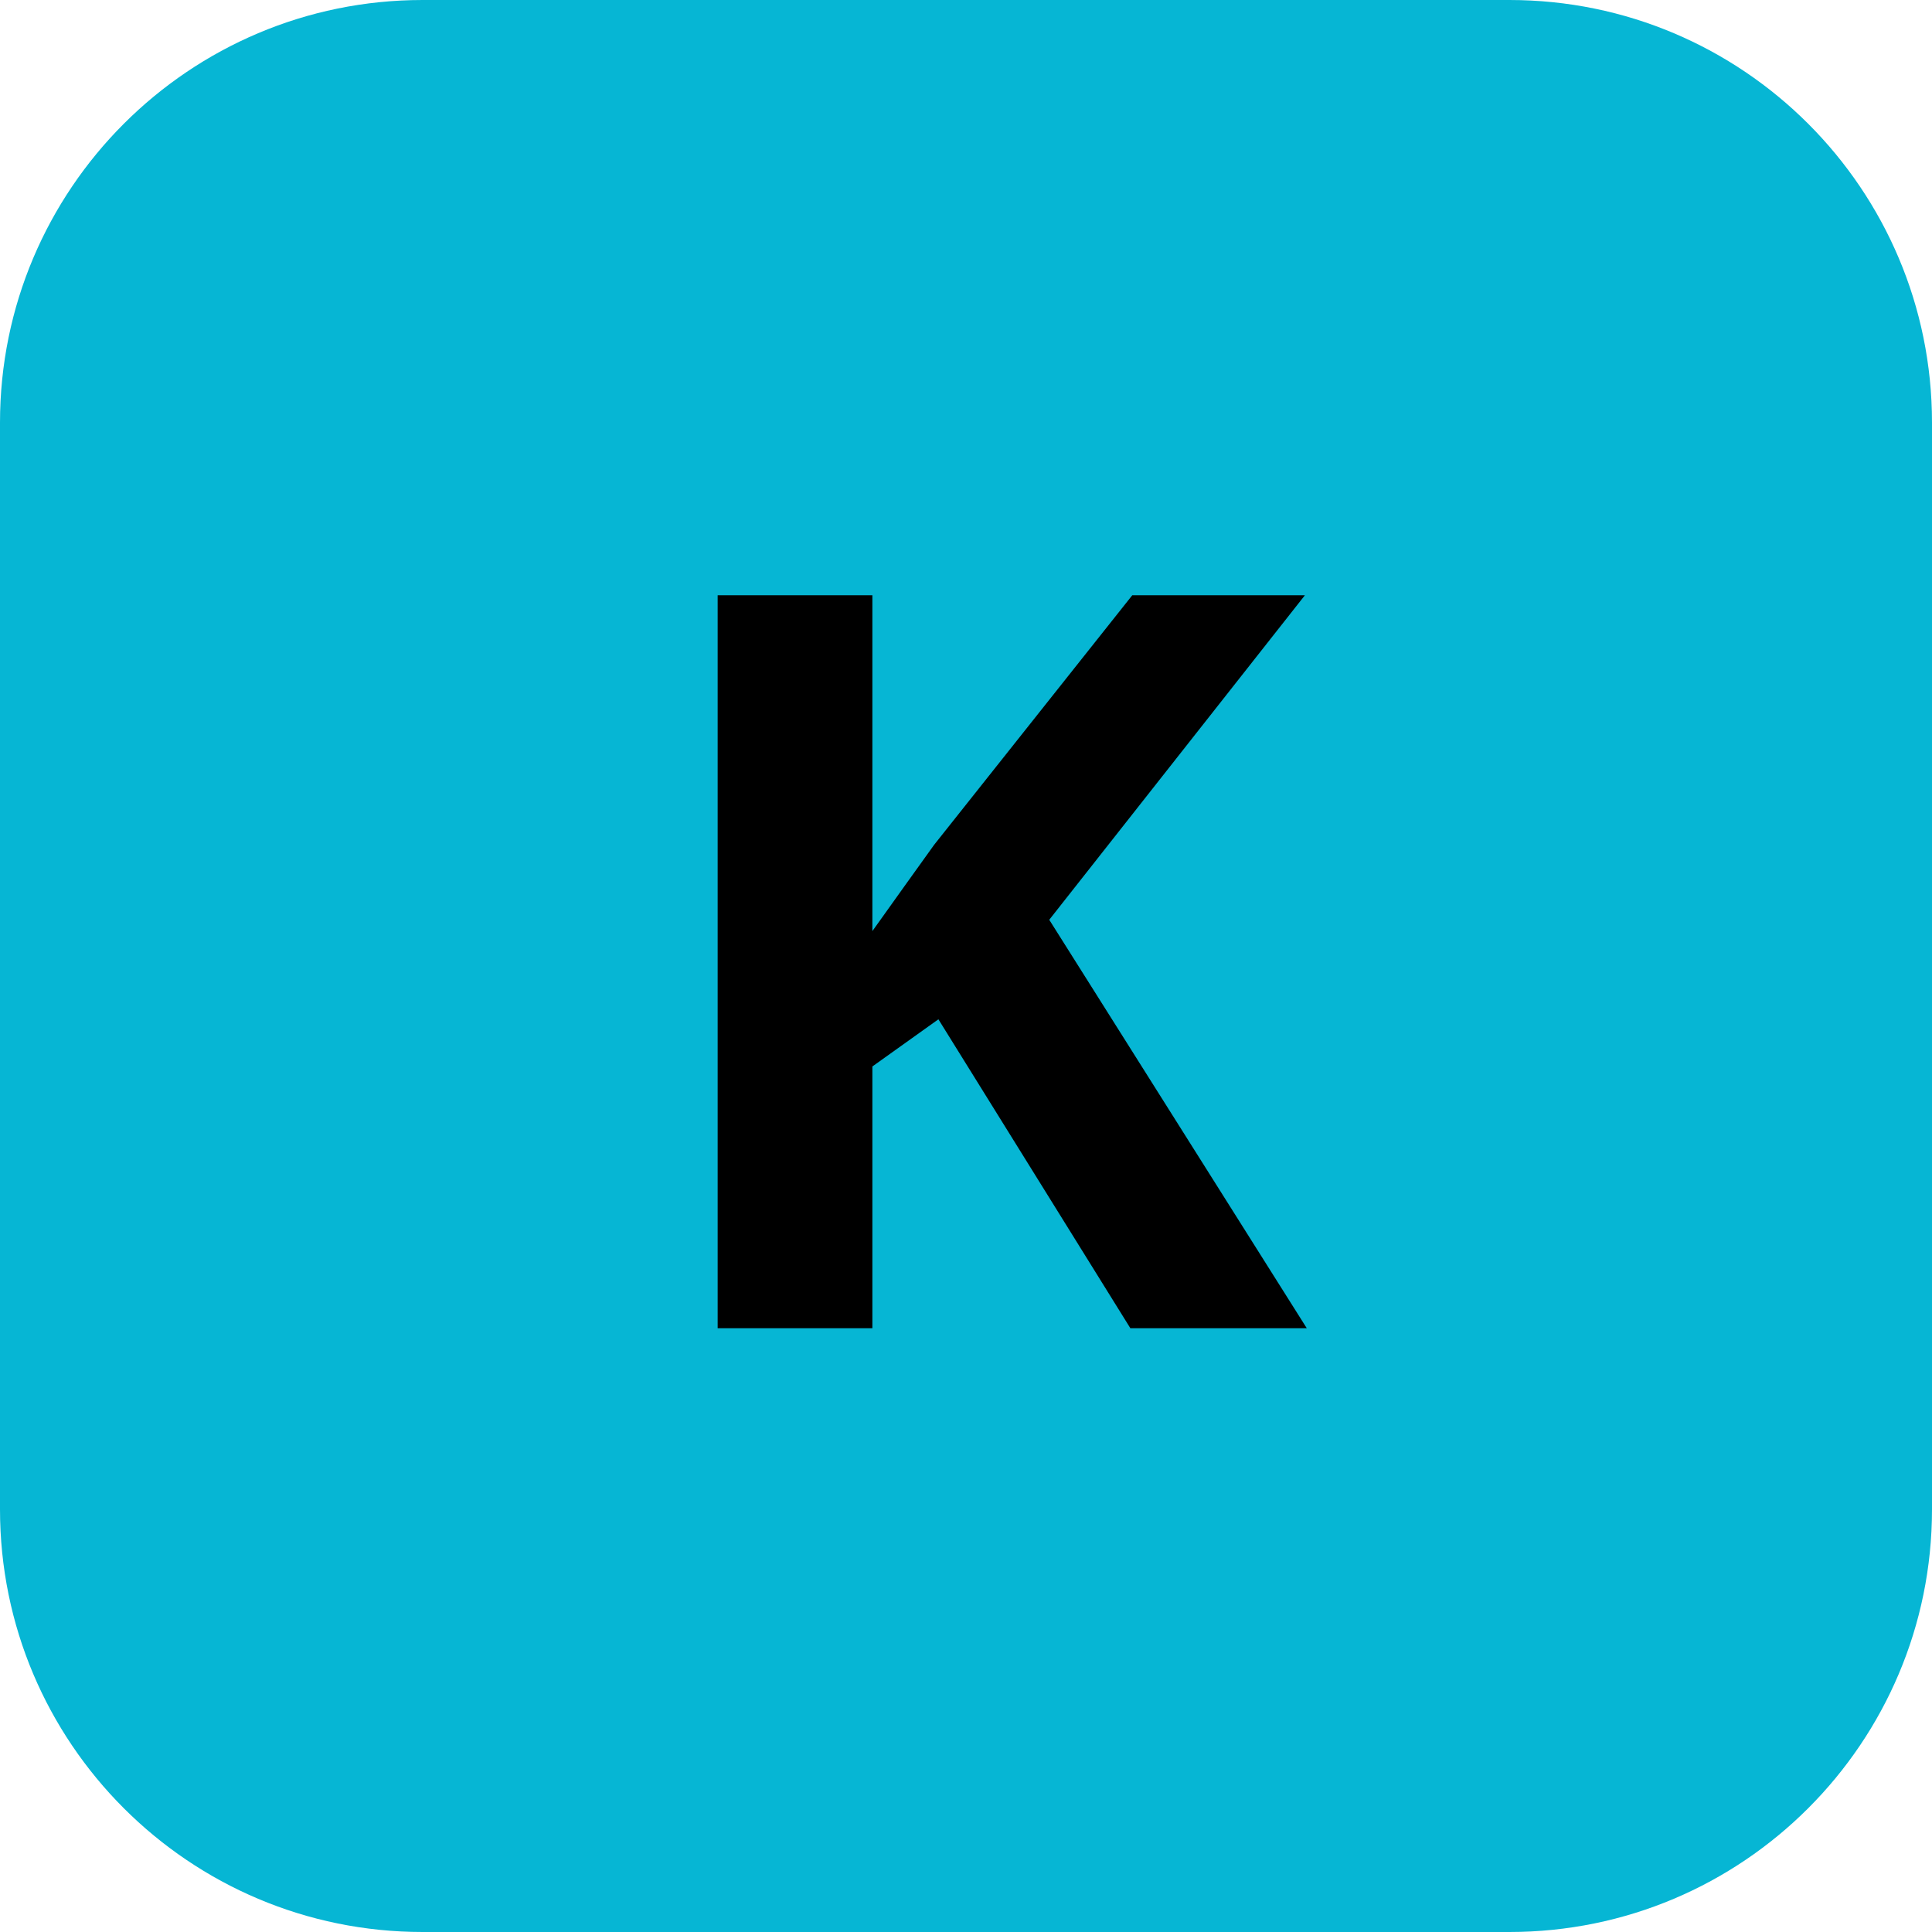
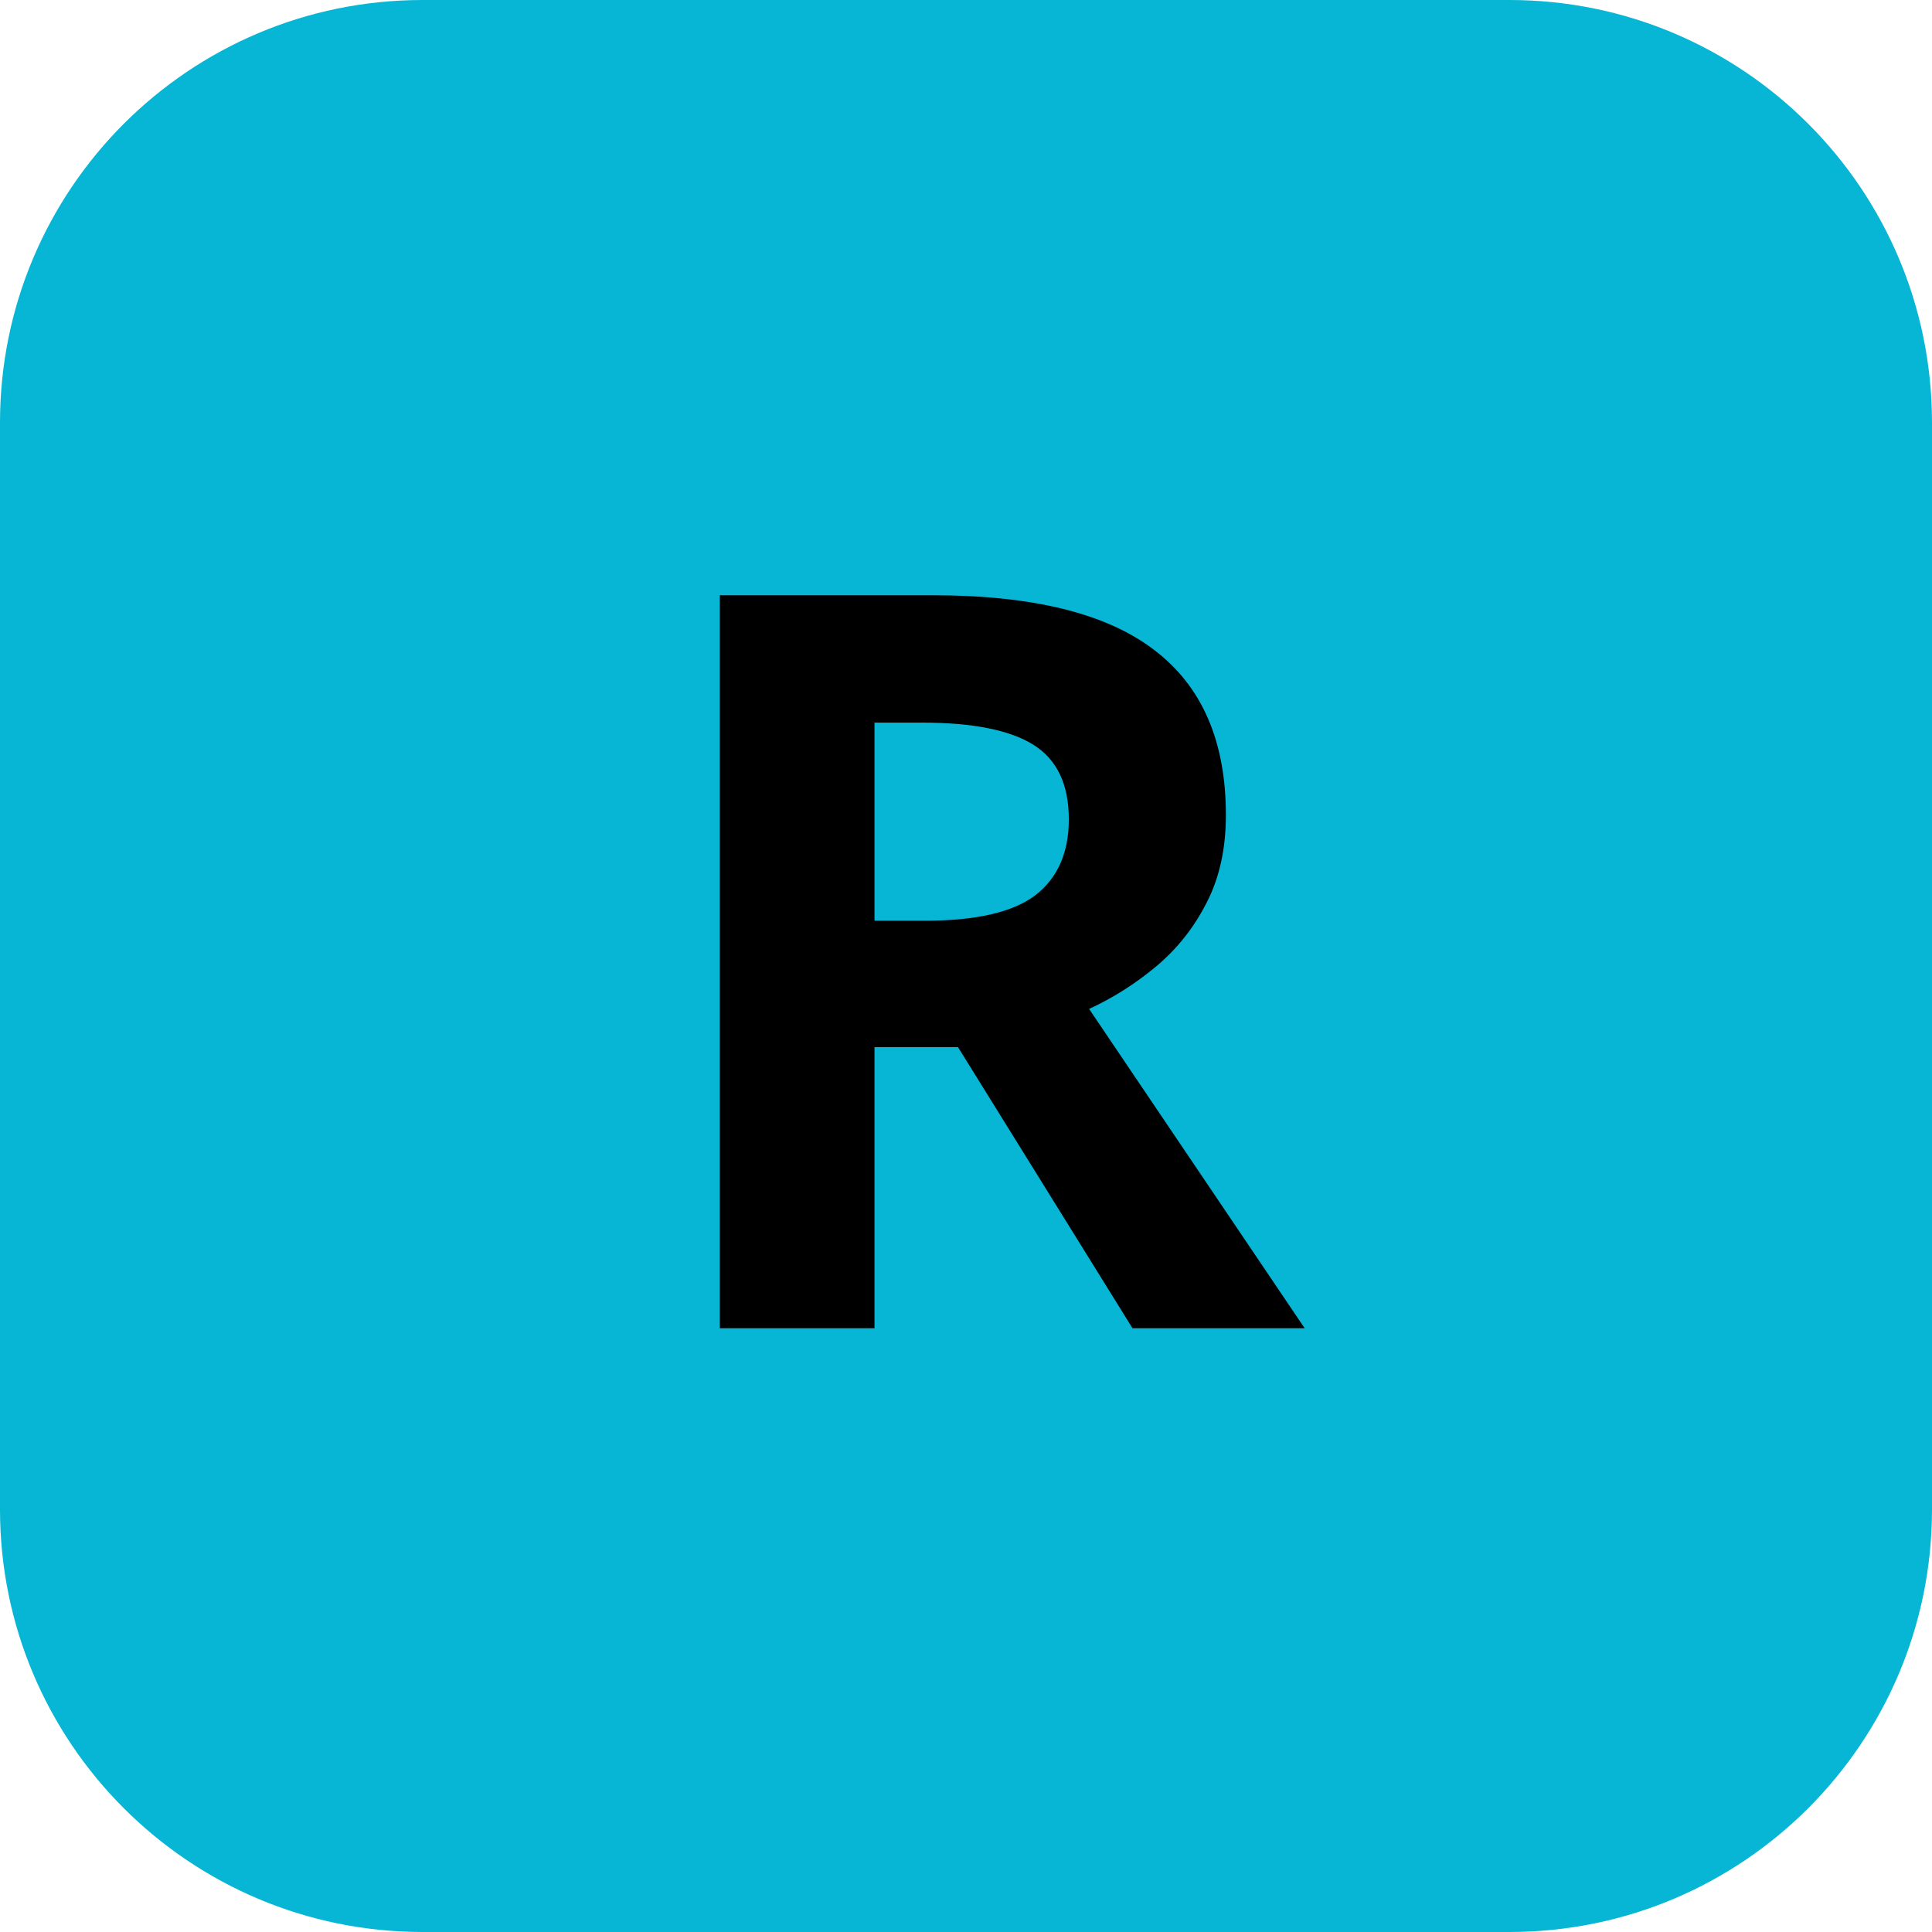
<svg xmlns="http://www.w3.org/2000/svg" viewBox="0 0 64 64" fill="none">
  <rect width="64" height="64" rx="14" fill="#06b6d4" />
-   <text x="32" y="44" font-family="Arial Black, sans-serif" font-size="34" font-weight="900" fill="#000" text-anchor="middle">K</text>
+   <text x="32" y="44" font-family="Arial Black, sans-serif" font-size="34" font-weight="900" fill="#000" text-anchor="middle">R</text>
</svg>
